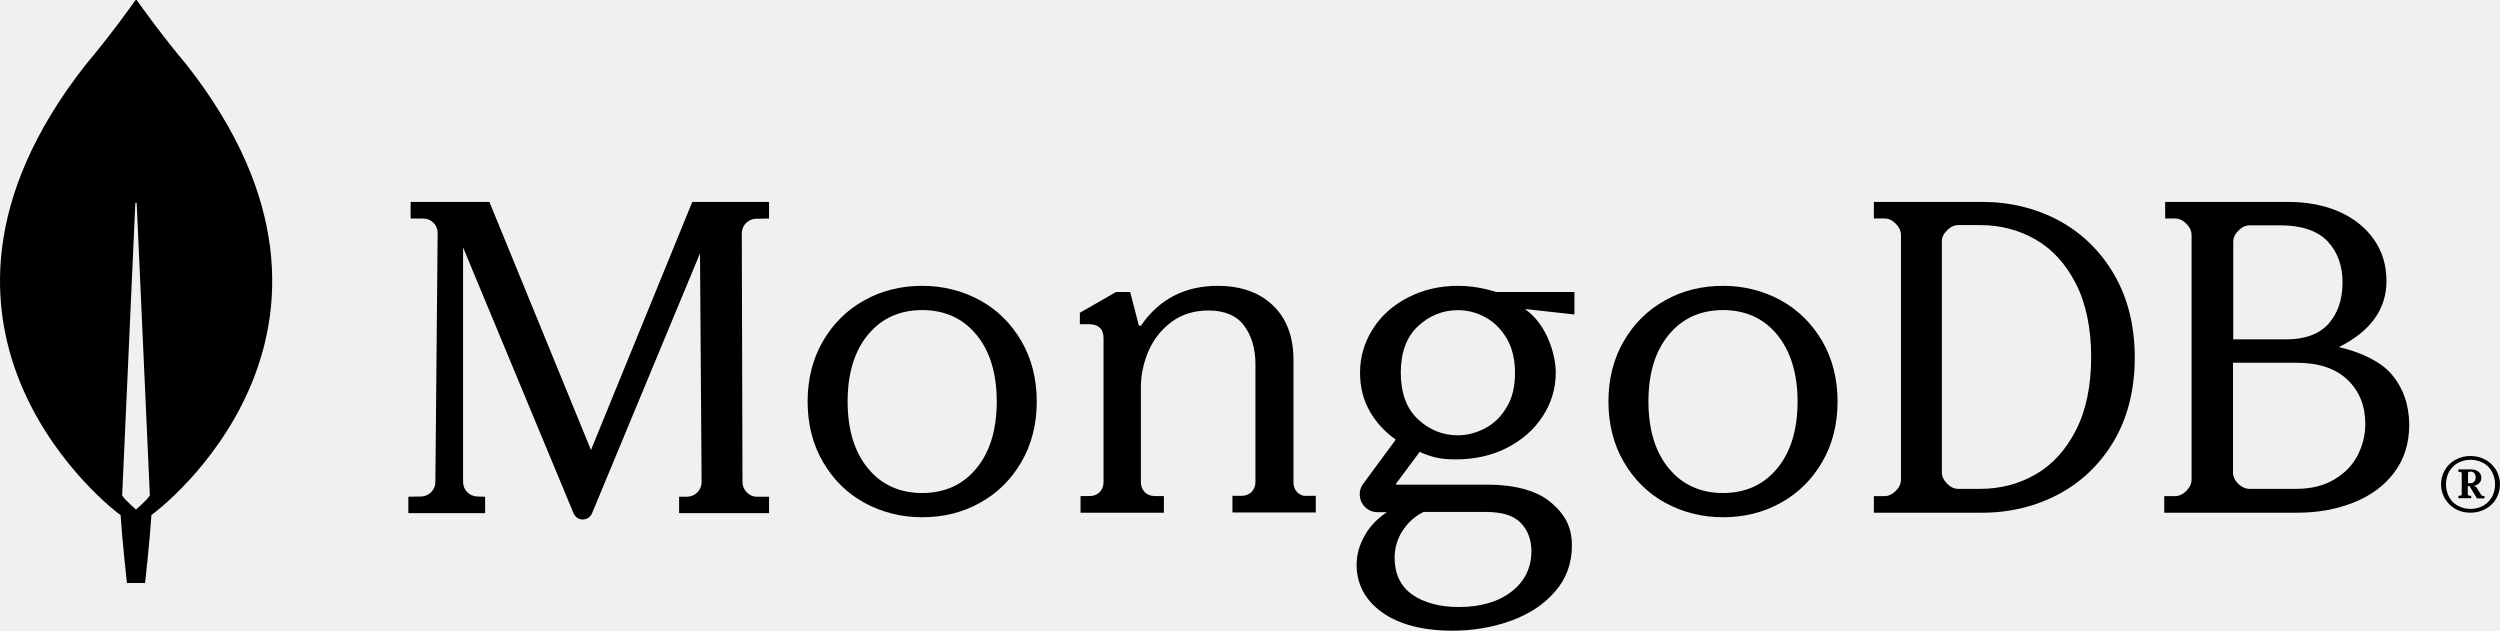
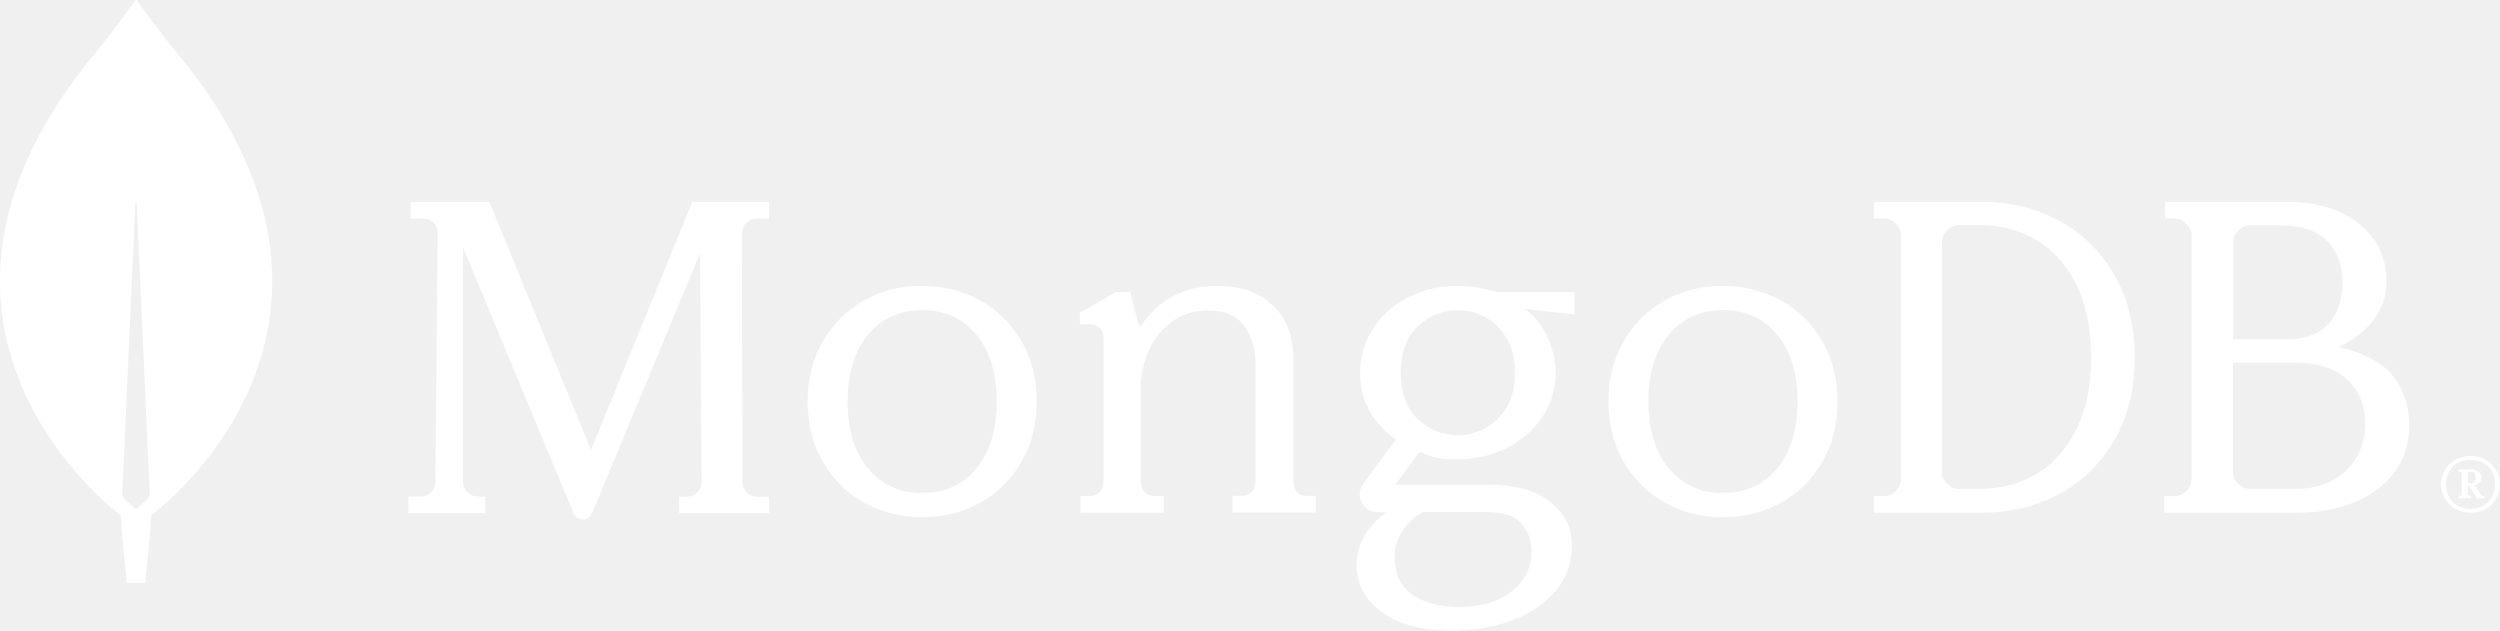
<svg xmlns="http://www.w3.org/2000/svg" width="1102" height="278" viewBox="0 0 1102 278" fill="none">
-   <path d="M82.323 28.644C71.537 15.847 62.248 2.849 60.351 0.15C60.151 -0.05 59.852 -0.05 59.652 0.15C57.754 2.849 48.466 15.847 37.68 28.644C-54.902 146.721 52.261 226.406 52.261 226.406L53.16 227.006C53.959 239.303 55.956 257 55.956 257H59.951H63.946C63.946 257 65.944 239.403 66.743 227.006L67.642 226.306C67.741 226.406 174.905 146.721 82.323 28.644ZM59.951 224.606C59.951 224.606 55.158 220.507 53.859 218.408V218.207L59.652 89.633C59.652 89.233 60.251 89.233 60.251 89.633L66.044 218.207V218.408C64.745 220.507 59.951 224.606 59.951 224.606Z" fill="#000" />
-   <path d="M260.501 198.369L215.845 89.301L215.745 89H181.001V96.331H186.608C188.31 96.331 189.912 97.034 191.114 98.24C192.315 99.445 192.916 101.052 192.916 102.759L191.915 212.53C191.915 215.944 189.112 218.756 185.707 218.857L180 218.957V226.188H213.843V218.957L210.338 218.857C206.934 218.756 204.13 215.944 204.13 212.53V109.086L252.792 226.188C253.492 227.895 255.094 229 256.897 229C258.699 229 260.301 227.895 261.002 226.188L308.562 111.697L309.263 212.53C309.263 216.045 306.459 218.857 302.955 218.957H299.35V226.188H339V218.957H333.593C330.189 218.957 327.385 216.045 327.285 212.63L326.985 102.859C326.985 99.344 329.788 96.532 333.193 96.432L339 96.331V89H305.157L260.501 198.369Z" fill="#000" />
-   <path d="M571.869 217.046C570.764 215.94 570.162 214.431 570.162 212.62V158.696C570.162 148.435 567.151 140.386 561.127 134.652C555.205 128.917 546.973 126 536.734 126C522.378 126 511.035 131.835 503.104 143.304C503.004 143.505 502.703 143.606 502.402 143.606C502.1 143.606 501.9 143.404 501.9 143.103L498.185 128.716H491.961L476 137.871V142.901H480.116C482.023 142.901 483.629 143.404 484.734 144.411C485.838 145.417 486.44 146.926 486.44 149.038V212.519C486.44 214.33 485.838 215.839 484.734 216.946C483.629 218.052 482.124 218.656 480.317 218.656H476.301V226H513.042V218.656H509.027C507.22 218.656 505.714 218.052 504.61 216.946C503.506 215.839 502.903 214.33 502.903 212.519V170.467C502.903 165.135 504.108 159.803 506.317 154.571C508.625 149.441 512.038 145.115 516.556 141.795C521.073 138.475 526.494 136.865 532.718 136.865C539.745 136.865 545.066 139.078 548.378 143.505C551.691 147.932 553.398 153.666 553.398 160.507V212.419C553.398 214.229 552.795 215.738 551.691 216.845C550.587 217.952 549.081 218.555 547.274 218.555H543.259V225.899H580V218.555H575.985C574.479 218.757 573.073 218.153 571.869 217.046Z" fill="#000" />
-   <path d="M907.546 97.212C897.39 91.804 886.039 89 873.792 89H826V96.311H830.68C832.472 96.311 834.065 97.012 835.658 98.614C837.152 100.116 837.948 101.819 837.948 103.621V211.379C837.948 213.181 837.152 214.884 835.658 216.386C834.165 217.888 832.472 218.689 830.68 218.689H826V226H873.792C886.039 226 897.39 223.196 907.546 217.788C917.701 212.38 925.966 204.368 931.94 194.154C937.914 183.939 941 171.621 941 157.6C941 143.58 937.914 131.362 931.94 121.047C925.866 110.632 917.701 102.72 907.546 97.212ZM921.784 157.4C921.784 170.219 919.494 181.034 915.013 189.747C910.533 198.46 904.558 204.969 897.19 209.176C889.823 213.382 881.658 215.485 872.896 215.485H863.238C861.446 215.485 859.853 214.784 858.26 213.181C856.766 211.679 855.97 209.977 855.97 208.174V106.526C855.97 104.723 856.667 103.121 858.26 101.518C859.753 100.016 861.446 99.215 863.238 99.215H872.896C881.658 99.215 889.823 101.318 897.19 105.524C904.558 109.73 910.533 116.24 915.013 124.952C919.494 133.765 921.784 144.681 921.784 157.4Z" fill="#000" />
-   <path d="M1053.97 164.711C1049.55 159.603 1041.02 155.297 1030.99 152.993C1044.84 146.083 1051.96 136.369 1051.96 123.851C1051.96 117.041 1050.16 110.932 1046.54 105.724C1042.93 100.517 1037.81 96.311 1031.29 93.406C1024.76 90.502 1017.13 89 1008.5 89H954.402V96.311H958.718C960.524 96.311 962.13 97.012 963.736 98.614C965.242 100.116 966.045 101.819 966.045 103.621V211.379C966.045 213.181 965.242 214.884 963.736 216.386C962.231 217.888 960.524 218.689 958.718 218.689H954V226H1012.72C1021.65 226 1029.98 224.498 1037.51 221.493C1045.04 218.489 1051.06 214.083 1055.38 208.274C1059.79 202.466 1062 195.355 1062 187.143C1061.9 178.33 1059.29 170.819 1053.97 164.711ZM986.621 213.281C985.115 211.779 984.312 210.077 984.312 208.274V159.903H1012.22C1022.05 159.903 1029.58 162.407 1034.8 167.414C1040.02 172.422 1042.63 178.931 1042.63 186.943C1042.63 191.75 1041.42 196.457 1039.22 200.763C1036.91 205.17 1033.49 208.675 1028.88 211.379C1024.36 214.083 1018.74 215.485 1012.22 215.485H991.639C989.833 215.485 988.227 214.784 986.621 213.281ZM984.413 149.588V106.626C984.413 104.823 985.115 103.221 986.721 101.618C988.227 100.116 989.933 99.315 991.74 99.315H1004.99C1014.52 99.315 1021.55 101.719 1025.97 106.325C1030.38 111.032 1032.59 117.041 1032.59 124.452C1032.59 132.063 1030.48 138.172 1026.37 142.778C1022.25 147.285 1016.03 149.588 1007.8 149.588H984.413Z" fill="#000" />
-   <path d="M431.999 132.388C424.329 128.196 415.763 126 406.5 126C397.237 126 388.571 128.096 381.001 132.388C373.331 136.579 367.255 142.667 362.773 150.352C358.291 158.037 356 167.02 356 177C356 186.98 358.291 195.963 362.773 203.648C367.255 211.333 373.331 217.421 381.001 221.613C388.671 225.804 397.237 228 406.5 228C415.763 228 424.429 225.904 431.999 221.613C439.669 217.421 445.745 211.333 450.227 203.648C454.709 195.963 457 186.98 457 177C457 167.02 454.709 158.037 450.227 150.352C445.745 142.667 439.669 136.579 431.999 132.388ZM439.37 177C439.37 189.276 436.382 199.256 430.405 206.442C424.529 213.628 416.461 217.321 406.5 217.321C396.54 217.321 388.471 213.628 382.595 206.442C376.618 199.256 373.63 189.276 373.63 177C373.63 164.724 376.618 154.744 382.595 147.558C388.471 140.372 396.54 136.679 406.5 136.679C416.461 136.679 424.529 140.372 430.405 147.558C436.382 154.744 439.37 164.724 439.37 177Z" fill="#000" />
-   <path d="M784.999 132.388C777.329 128.196 768.763 126 759.5 126C750.237 126 741.571 128.096 734.001 132.388C726.331 136.579 720.255 142.667 715.773 150.352C711.291 158.037 709 167.02 709 177C709 186.98 711.291 195.963 715.773 203.648C720.255 211.333 726.331 217.421 734.001 221.613C741.671 225.804 750.237 228 759.5 228C768.763 228 777.429 225.904 784.999 221.613C792.669 217.421 798.745 211.333 803.227 203.648C807.709 195.963 810 186.98 810 177C810 167.02 807.709 158.037 803.227 150.352C798.745 142.667 792.569 136.579 784.999 132.388ZM792.37 177C792.37 189.276 789.381 199.256 783.405 206.442C777.528 213.628 769.46 217.321 759.5 217.321C749.539 217.321 741.471 213.628 735.595 206.442C729.618 199.256 726.63 189.276 726.63 177C726.63 164.624 729.618 154.744 735.595 147.558C741.471 140.372 749.539 136.679 759.5 136.679C769.46 136.679 777.528 140.372 783.405 147.558C789.282 154.744 792.37 164.724 792.37 177Z" fill="#000" />
-   <path d="M642.64 126C634.614 126 627.292 127.704 620.671 131.113C614.05 134.522 608.834 139.135 605.122 145.05C601.411 150.865 599.505 157.383 599.505 164.301C599.505 170.517 600.909 176.232 603.818 181.346C606.627 186.259 610.439 190.369 615.254 193.778L600.909 213.23C599.103 215.636 598.903 218.844 600.207 221.451C601.611 224.158 604.219 225.763 607.229 225.763H611.342C607.329 228.47 604.119 231.678 601.912 235.488C599.304 239.799 598 244.311 598 248.923C598 257.546 601.812 264.665 609.335 269.979C616.759 275.293 627.191 278 640.332 278C649.461 278 658.188 276.496 666.113 273.588C674.138 270.681 680.658 266.369 685.473 260.755C690.389 255.14 692.897 248.322 692.897 240.501C692.897 232.28 689.887 226.464 682.865 220.85C676.847 216.137 667.417 213.631 655.68 213.631H615.555C615.455 213.631 615.354 213.53 615.354 213.53C615.354 213.53 615.254 213.33 615.354 213.23L625.787 199.193C628.596 200.496 631.204 201.298 633.511 201.799C635.918 202.301 638.627 202.501 641.636 202.501C650.063 202.501 657.687 200.797 664.307 197.388C670.928 193.979 676.245 189.367 680.057 183.451C683.868 177.636 685.774 171.119 685.774 164.201C685.774 156.781 682.163 143.245 672.332 136.327C672.332 136.227 672.433 136.227 672.433 136.227L694 138.633V128.707H659.492C654.075 127.003 648.458 126 642.64 126ZM654.677 188.765C650.865 190.77 646.752 191.873 642.64 191.873C635.919 191.873 630 189.467 624.984 184.755C619.969 180.042 617.461 173.124 617.461 164.301C617.461 155.478 619.969 148.559 624.984 143.847C630 139.135 635.919 136.728 642.64 136.728C646.853 136.728 650.865 137.731 654.677 139.836C658.489 141.842 661.599 144.95 664.107 149.061C666.514 153.172 667.818 158.285 667.818 164.301C667.818 170.417 666.614 175.53 664.107 179.541C661.699 183.652 658.489 186.76 654.677 188.765ZM627.492 225.662H654.677C662.201 225.662 667.016 227.166 670.226 230.375C673.436 233.583 675.041 237.894 675.041 242.908C675.041 250.227 672.132 256.243 666.314 260.755C660.495 265.267 652.671 267.573 643.041 267.573C634.614 267.573 627.592 265.668 622.476 262.058C617.36 258.449 614.752 252.934 614.752 245.916C614.752 241.504 615.956 237.393 618.364 233.784C620.771 230.174 623.68 227.567 627.492 225.662Z" fill="#000" />
-   <path d="M1082.35 224.327C1080.37 223.244 1078.88 221.669 1077.69 219.799C1076.6 217.831 1076 215.764 1076 213.5C1076 211.236 1076.6 209.071 1077.69 207.201C1078.78 205.232 1080.37 203.756 1082.35 202.673C1084.34 201.591 1086.52 201 1089 201C1091.48 201 1093.66 201.591 1095.65 202.673C1097.63 203.756 1099.12 205.331 1100.31 207.201C1101.4 209.169 1102 211.236 1102 213.5C1102 215.764 1101.4 217.929 1100.31 219.799C1099.22 221.768 1097.63 223.244 1095.65 224.327C1093.66 225.409 1091.48 226 1089 226C1086.62 226 1084.34 225.508 1082.35 224.327ZM1094.56 222.949C1096.24 222.063 1097.44 220.685 1098.43 219.11C1099.32 217.437 1099.82 215.567 1099.82 213.5C1099.82 211.433 1099.32 209.563 1098.43 207.89C1097.53 206.217 1096.24 204.937 1094.56 204.051C1092.87 203.165 1091.08 202.673 1089 202.673C1086.92 202.673 1085.13 203.165 1083.44 204.051C1081.76 204.937 1080.56 206.315 1079.57 207.89C1078.68 209.563 1078.18 211.433 1078.18 213.5C1078.18 215.567 1078.68 217.437 1079.57 219.11C1080.47 220.783 1081.76 222.063 1083.44 222.949C1085.13 223.835 1086.92 224.327 1089 224.327C1091.08 224.327 1092.97 223.835 1094.56 222.949ZM1083.64 219.504V218.618L1083.84 218.52H1084.44C1084.63 218.52 1084.83 218.421 1084.93 218.323C1085.13 218.126 1085.13 218.028 1085.13 217.831V208.677C1085.13 208.48 1085.03 208.284 1084.93 208.185C1084.73 207.988 1084.63 207.988 1084.44 207.988H1083.84L1083.64 207.89V207.004L1083.84 206.906H1089C1090.49 206.906 1091.58 207.201 1092.47 207.89C1093.37 208.579 1093.76 209.465 1093.76 210.646C1093.76 211.532 1093.47 212.417 1092.77 213.008C1092.08 213.697 1091.28 214.091 1090.29 214.189L1091.48 214.583L1093.76 218.224C1093.96 218.52 1094.16 218.618 1094.46 218.618H1095.05L1095.15 218.717V219.602L1095.05 219.701H1091.98L1091.78 219.602L1088.6 214.287H1087.81V217.831C1087.81 218.028 1087.91 218.224 1088.01 218.323C1088.21 218.52 1088.31 218.52 1088.5 218.52H1089.1L1089.3 218.618V219.504L1089.1 219.602H1083.84L1083.64 219.504ZM1088.7 213.008C1089.5 213.008 1090.19 212.811 1090.59 212.319C1090.98 211.925 1091.28 211.236 1091.28 210.449C1091.28 209.661 1091.08 209.071 1090.69 208.579C1090.29 208.087 1089.69 207.89 1089 207.89H1088.6C1088.4 207.89 1088.21 207.988 1088.11 208.087C1087.91 208.283 1087.91 208.382 1087.91 208.579V213.008H1088.7Z" fill="#000" />
+   <path d="M82.323 28.644C71.537 15.847 62.248 2.849 60.351 0.15C60.151 -0.05 59.852 -0.05 59.652 0.15C57.754 2.849 48.466 15.847 37.68 28.644C-54.902 146.721 52.261 226.406 52.261 226.406L53.16 227.006C53.959 239.303 55.956 257 55.956 257H59.951H63.946C63.946 257 65.944 239.403 66.743 227.006L67.642 226.306C67.741 226.406 174.905 146.721 82.323 28.644ZM59.951 224.606C59.951 224.606 55.158 220.507 53.859 218.408V218.207L59.652 89.633C59.652 89.233 60.251 89.233 60.251 89.633L66.044 218.207V218.408C64.745 220.507 59.951 224.606 59.951 224.606Z" fill="#fff" />
+   <path d="M260.501 198.369L215.845 89.301L215.745 89H181.001V96.331H186.608C188.31 96.331 189.912 97.034 191.114 98.24C192.315 99.445 192.916 101.052 192.916 102.759L191.915 212.53C191.915 215.944 189.112 218.756 185.707 218.857L180 218.957V226.188H213.843V218.957L210.338 218.857C206.934 218.756 204.13 215.944 204.13 212.53V109.086L252.792 226.188C253.492 227.895 255.094 229 256.897 229C258.699 229 260.301 227.895 261.002 226.188L308.562 111.697L309.263 212.53C309.263 216.045 306.459 218.857 302.955 218.957H299.35V226.188H339V218.957H333.593C330.189 218.957 327.385 216.045 327.285 212.63L326.985 102.859C326.985 99.344 329.788 96.532 333.193 96.432L339 96.331V89H305.157L260.501 198.369Z" fill="#fff" />
+   <path d="M571.869 217.046C570.764 215.94 570.162 214.431 570.162 212.62V158.696C570.162 148.435 567.151 140.386 561.127 134.652C555.205 128.917 546.973 126 536.734 126C522.378 126 511.035 131.835 503.104 143.304C503.004 143.505 502.703 143.606 502.402 143.606C502.1 143.606 501.9 143.404 501.9 143.103L498.185 128.716H491.961L476 137.871V142.901H480.116C482.023 142.901 483.629 143.404 484.734 144.411C485.838 145.417 486.44 146.926 486.44 149.038V212.519C486.44 214.33 485.838 215.839 484.734 216.946C483.629 218.052 482.124 218.656 480.317 218.656H476.301V226H513.042V218.656H509.027C507.22 218.656 505.714 218.052 504.61 216.946C503.506 215.839 502.903 214.33 502.903 212.519V170.467C502.903 165.135 504.108 159.803 506.317 154.571C508.625 149.441 512.038 145.115 516.556 141.795C521.073 138.475 526.494 136.865 532.718 136.865C539.745 136.865 545.066 139.078 548.378 143.505C551.691 147.932 553.398 153.666 553.398 160.507V212.419C553.398 214.229 552.795 215.738 551.691 216.845C550.587 217.952 549.081 218.555 547.274 218.555H543.259V225.899H580V218.555H575.985C574.479 218.757 573.073 218.153 571.869 217.046Z" fill="#fff" />
+   <path d="M907.546 97.212C897.39 91.804 886.039 89 873.792 89H826V96.311H830.68C832.472 96.311 834.065 97.012 835.658 98.614C837.152 100.116 837.948 101.819 837.948 103.621V211.379C837.948 213.181 837.152 214.884 835.658 216.386C834.165 217.888 832.472 218.689 830.68 218.689H826V226H873.792C886.039 226 897.39 223.196 907.546 217.788C917.701 212.38 925.966 204.368 931.94 194.154C937.914 183.939 941 171.621 941 157.6C941 143.58 937.914 131.362 931.94 121.047C925.866 110.632 917.701 102.72 907.546 97.212ZM921.784 157.4C921.784 170.219 919.494 181.034 915.013 189.747C910.533 198.46 904.558 204.969 897.19 209.176C889.823 213.382 881.658 215.485 872.896 215.485H863.238C861.446 215.485 859.853 214.784 858.26 213.181C856.766 211.679 855.97 209.977 855.97 208.174V106.526C855.97 104.723 856.667 103.121 858.26 101.518C859.753 100.016 861.446 99.215 863.238 99.215H872.896C881.658 99.215 889.823 101.318 897.19 105.524C904.558 109.73 910.533 116.24 915.013 124.952C919.494 133.765 921.784 144.681 921.784 157.4Z" fill="#fff" />
+   <path d="M1053.97 164.711C1049.55 159.603 1041.02 155.297 1030.99 152.993C1044.84 146.083 1051.96 136.369 1051.96 123.851C1051.96 117.041 1050.16 110.932 1046.54 105.724C1042.93 100.517 1037.81 96.311 1031.29 93.406C1024.76 90.502 1017.13 89 1008.5 89H954.402V96.311H958.718C960.524 96.311 962.13 97.012 963.736 98.614C965.242 100.116 966.045 101.819 966.045 103.621V211.379C966.045 213.181 965.242 214.884 963.736 216.386C962.231 217.888 960.524 218.689 958.718 218.689H954V226H1012.72C1021.65 226 1029.98 224.498 1037.51 221.493C1045.04 218.489 1051.06 214.083 1055.38 208.274C1059.79 202.466 1062 195.355 1062 187.143C1061.9 178.33 1059.29 170.819 1053.97 164.711ZM986.621 213.281C985.115 211.779 984.312 210.077 984.312 208.274V159.903H1012.22C1022.05 159.903 1029.58 162.407 1034.8 167.414C1040.02 172.422 1042.63 178.931 1042.63 186.943C1042.63 191.75 1041.42 196.457 1039.22 200.763C1036.91 205.17 1033.49 208.675 1028.88 211.379C1024.36 214.083 1018.74 215.485 1012.22 215.485H991.639C989.833 215.485 988.227 214.784 986.621 213.281ZM984.413 149.588V106.626C984.413 104.823 985.115 103.221 986.721 101.618C988.227 100.116 989.933 99.315 991.74 99.315H1004.99C1014.52 99.315 1021.55 101.719 1025.97 106.325C1030.38 111.032 1032.59 117.041 1032.59 124.452C1032.59 132.063 1030.48 138.172 1026.37 142.778C1022.25 147.285 1016.03 149.588 1007.8 149.588H984.413Z" fill="#fff" />
+   <path d="M431.999 132.388C424.329 128.196 415.763 126 406.5 126C397.237 126 388.571 128.096 381.001 132.388C373.331 136.579 367.255 142.667 362.773 150.352C358.291 158.037 356 167.02 356 177C356 186.98 358.291 195.963 362.773 203.648C367.255 211.333 373.331 217.421 381.001 221.613C388.671 225.804 397.237 228 406.5 228C415.763 228 424.429 225.904 431.999 221.613C439.669 217.421 445.745 211.333 450.227 203.648C454.709 195.963 457 186.98 457 177C457 167.02 454.709 158.037 450.227 150.352C445.745 142.667 439.669 136.579 431.999 132.388ZM439.37 177C439.37 189.276 436.382 199.256 430.405 206.442C424.529 213.628 416.461 217.321 406.5 217.321C396.54 217.321 388.471 213.628 382.595 206.442C376.618 199.256 373.63 189.276 373.63 177C373.63 164.724 376.618 154.744 382.595 147.558C388.471 140.372 396.54 136.679 406.5 136.679C416.461 136.679 424.529 140.372 430.405 147.558C436.382 154.744 439.37 164.724 439.37 177Z" fill="#fff" />
+   <path d="M784.999 132.388C777.329 128.196 768.763 126 759.5 126C750.237 126 741.571 128.096 734.001 132.388C726.331 136.579 720.255 142.667 715.773 150.352C711.291 158.037 709 167.02 709 177C709 186.98 711.291 195.963 715.773 203.648C720.255 211.333 726.331 217.421 734.001 221.613C741.671 225.804 750.237 228 759.5 228C768.763 228 777.429 225.904 784.999 221.613C792.669 217.421 798.745 211.333 803.227 203.648C807.709 195.963 810 186.98 810 177C810 167.02 807.709 158.037 803.227 150.352C798.745 142.667 792.569 136.579 784.999 132.388ZM792.37 177C792.37 189.276 789.381 199.256 783.405 206.442C777.528 213.628 769.46 217.321 759.5 217.321C749.539 217.321 741.471 213.628 735.595 206.442C729.618 199.256 726.63 189.276 726.63 177C726.63 164.624 729.618 154.744 735.595 147.558C741.471 140.372 749.539 136.679 759.5 136.679C769.46 136.679 777.528 140.372 783.405 147.558C789.282 154.744 792.37 164.724 792.37 177Z" fill="#fff" />
+   <path d="M642.64 126C634.614 126 627.292 127.704 620.671 131.113C614.05 134.522 608.834 139.135 605.122 145.05C601.411 150.865 599.505 157.383 599.505 164.301C599.505 170.517 600.909 176.232 603.818 181.346C606.627 186.259 610.439 190.369 615.254 193.778L600.909 213.23C599.103 215.636 598.903 218.844 600.207 221.451C601.611 224.158 604.219 225.763 607.229 225.763H611.342C607.329 228.47 604.119 231.678 601.912 235.488C599.304 239.799 598 244.311 598 248.923C598 257.546 601.812 264.665 609.335 269.979C616.759 275.293 627.191 278 640.332 278C649.461 278 658.188 276.496 666.113 273.588C674.138 270.681 680.658 266.369 685.473 260.755C690.389 255.14 692.897 248.322 692.897 240.501C692.897 232.28 689.887 226.464 682.865 220.85C676.847 216.137 667.417 213.631 655.68 213.631H615.555C615.455 213.631 615.354 213.53 615.354 213.53C615.354 213.53 615.254 213.33 615.354 213.23L625.787 199.193C628.596 200.496 631.204 201.298 633.511 201.799C635.918 202.301 638.627 202.501 641.636 202.501C650.063 202.501 657.687 200.797 664.307 197.388C670.928 193.979 676.245 189.367 680.057 183.451C683.868 177.636 685.774 171.119 685.774 164.201C685.774 156.781 682.163 143.245 672.332 136.327C672.332 136.227 672.433 136.227 672.433 136.227L694 138.633V128.707H659.492C654.075 127.003 648.458 126 642.64 126ZM654.677 188.765C650.865 190.77 646.752 191.873 642.64 191.873C635.919 191.873 630 189.467 624.984 184.755C619.969 180.042 617.461 173.124 617.461 164.301C617.461 155.478 619.969 148.559 624.984 143.847C630 139.135 635.919 136.728 642.64 136.728C646.853 136.728 650.865 137.731 654.677 139.836C658.489 141.842 661.599 144.95 664.107 149.061C666.514 153.172 667.818 158.285 667.818 164.301C667.818 170.417 666.614 175.53 664.107 179.541C661.699 183.652 658.489 186.76 654.677 188.765ZM627.492 225.662H654.677C662.201 225.662 667.016 227.166 670.226 230.375C673.436 233.583 675.041 237.894 675.041 242.908C675.041 250.227 672.132 256.243 666.314 260.755C660.495 265.267 652.671 267.573 643.041 267.573C634.614 267.573 627.592 265.668 622.476 262.058C617.36 258.449 614.752 252.934 614.752 245.916C614.752 241.504 615.956 237.393 618.364 233.784C620.771 230.174 623.68 227.567 627.492 225.662Z" fill="#fff" />
+   <path d="M1082.35 224.327C1080.37 223.244 1078.88 221.669 1077.69 219.799C1076.6 217.831 1076 215.764 1076 213.5C1076 211.236 1076.6 209.071 1077.69 207.201C1078.78 205.232 1080.37 203.756 1082.35 202.673C1084.34 201.591 1086.52 201 1089 201C1091.48 201 1093.66 201.591 1095.65 202.673C1097.63 203.756 1099.12 205.331 1100.31 207.201C1101.4 209.169 1102 211.236 1102 213.5C1102 215.764 1101.4 217.929 1100.31 219.799C1099.22 221.768 1097.63 223.244 1095.65 224.327C1093.66 225.409 1091.48 226 1089 226C1086.62 226 1084.34 225.508 1082.35 224.327ZM1094.56 222.949C1096.24 222.063 1097.44 220.685 1098.43 219.11C1099.32 217.437 1099.82 215.567 1099.82 213.5C1099.82 211.433 1099.32 209.563 1098.43 207.89C1097.53 206.217 1096.24 204.937 1094.56 204.051C1092.87 203.165 1091.08 202.673 1089 202.673C1086.92 202.673 1085.13 203.165 1083.44 204.051C1081.76 204.937 1080.56 206.315 1079.57 207.89C1078.68 209.563 1078.18 211.433 1078.18 213.5C1078.18 215.567 1078.68 217.437 1079.57 219.11C1080.47 220.783 1081.76 222.063 1083.44 222.949C1085.13 223.835 1086.92 224.327 1089 224.327C1091.08 224.327 1092.97 223.835 1094.56 222.949ZM1083.64 219.504V218.618L1083.84 218.52H1084.44C1084.63 218.52 1084.83 218.421 1084.93 218.323C1085.13 218.126 1085.13 218.028 1085.13 217.831V208.677C1085.13 208.48 1085.03 208.284 1084.93 208.185C1084.73 207.988 1084.63 207.988 1084.44 207.988H1083.84L1083.64 207.89V207.004L1083.84 206.906H1089C1090.49 206.906 1091.58 207.201 1092.47 207.89C1093.37 208.579 1093.76 209.465 1093.76 210.646C1093.76 211.532 1093.47 212.417 1092.77 213.008C1092.08 213.697 1091.28 214.091 1090.29 214.189L1091.48 214.583L1093.76 218.224C1093.96 218.52 1094.16 218.618 1094.46 218.618H1095.05L1095.15 218.717V219.602L1095.05 219.701H1091.98L1091.78 219.602L1088.6 214.287H1087.81V217.831C1087.81 218.028 1087.91 218.224 1088.01 218.323C1088.21 218.52 1088.31 218.52 1088.5 218.52H1089.1L1089.3 218.618V219.504L1089.1 219.602H1083.84L1083.64 219.504ZM1088.7 213.008C1089.5 213.008 1090.19 212.811 1090.59 212.319C1090.98 211.925 1091.28 211.236 1091.28 210.449C1091.28 209.661 1091.08 209.071 1090.69 208.579C1090.29 208.087 1089.69 207.89 1089 207.89H1088.6C1088.4 207.89 1088.21 207.988 1088.11 208.087C1087.91 208.283 1087.91 208.382 1087.91 208.579V213.008H1088.7Z" fill="#fff" />
</svg>
